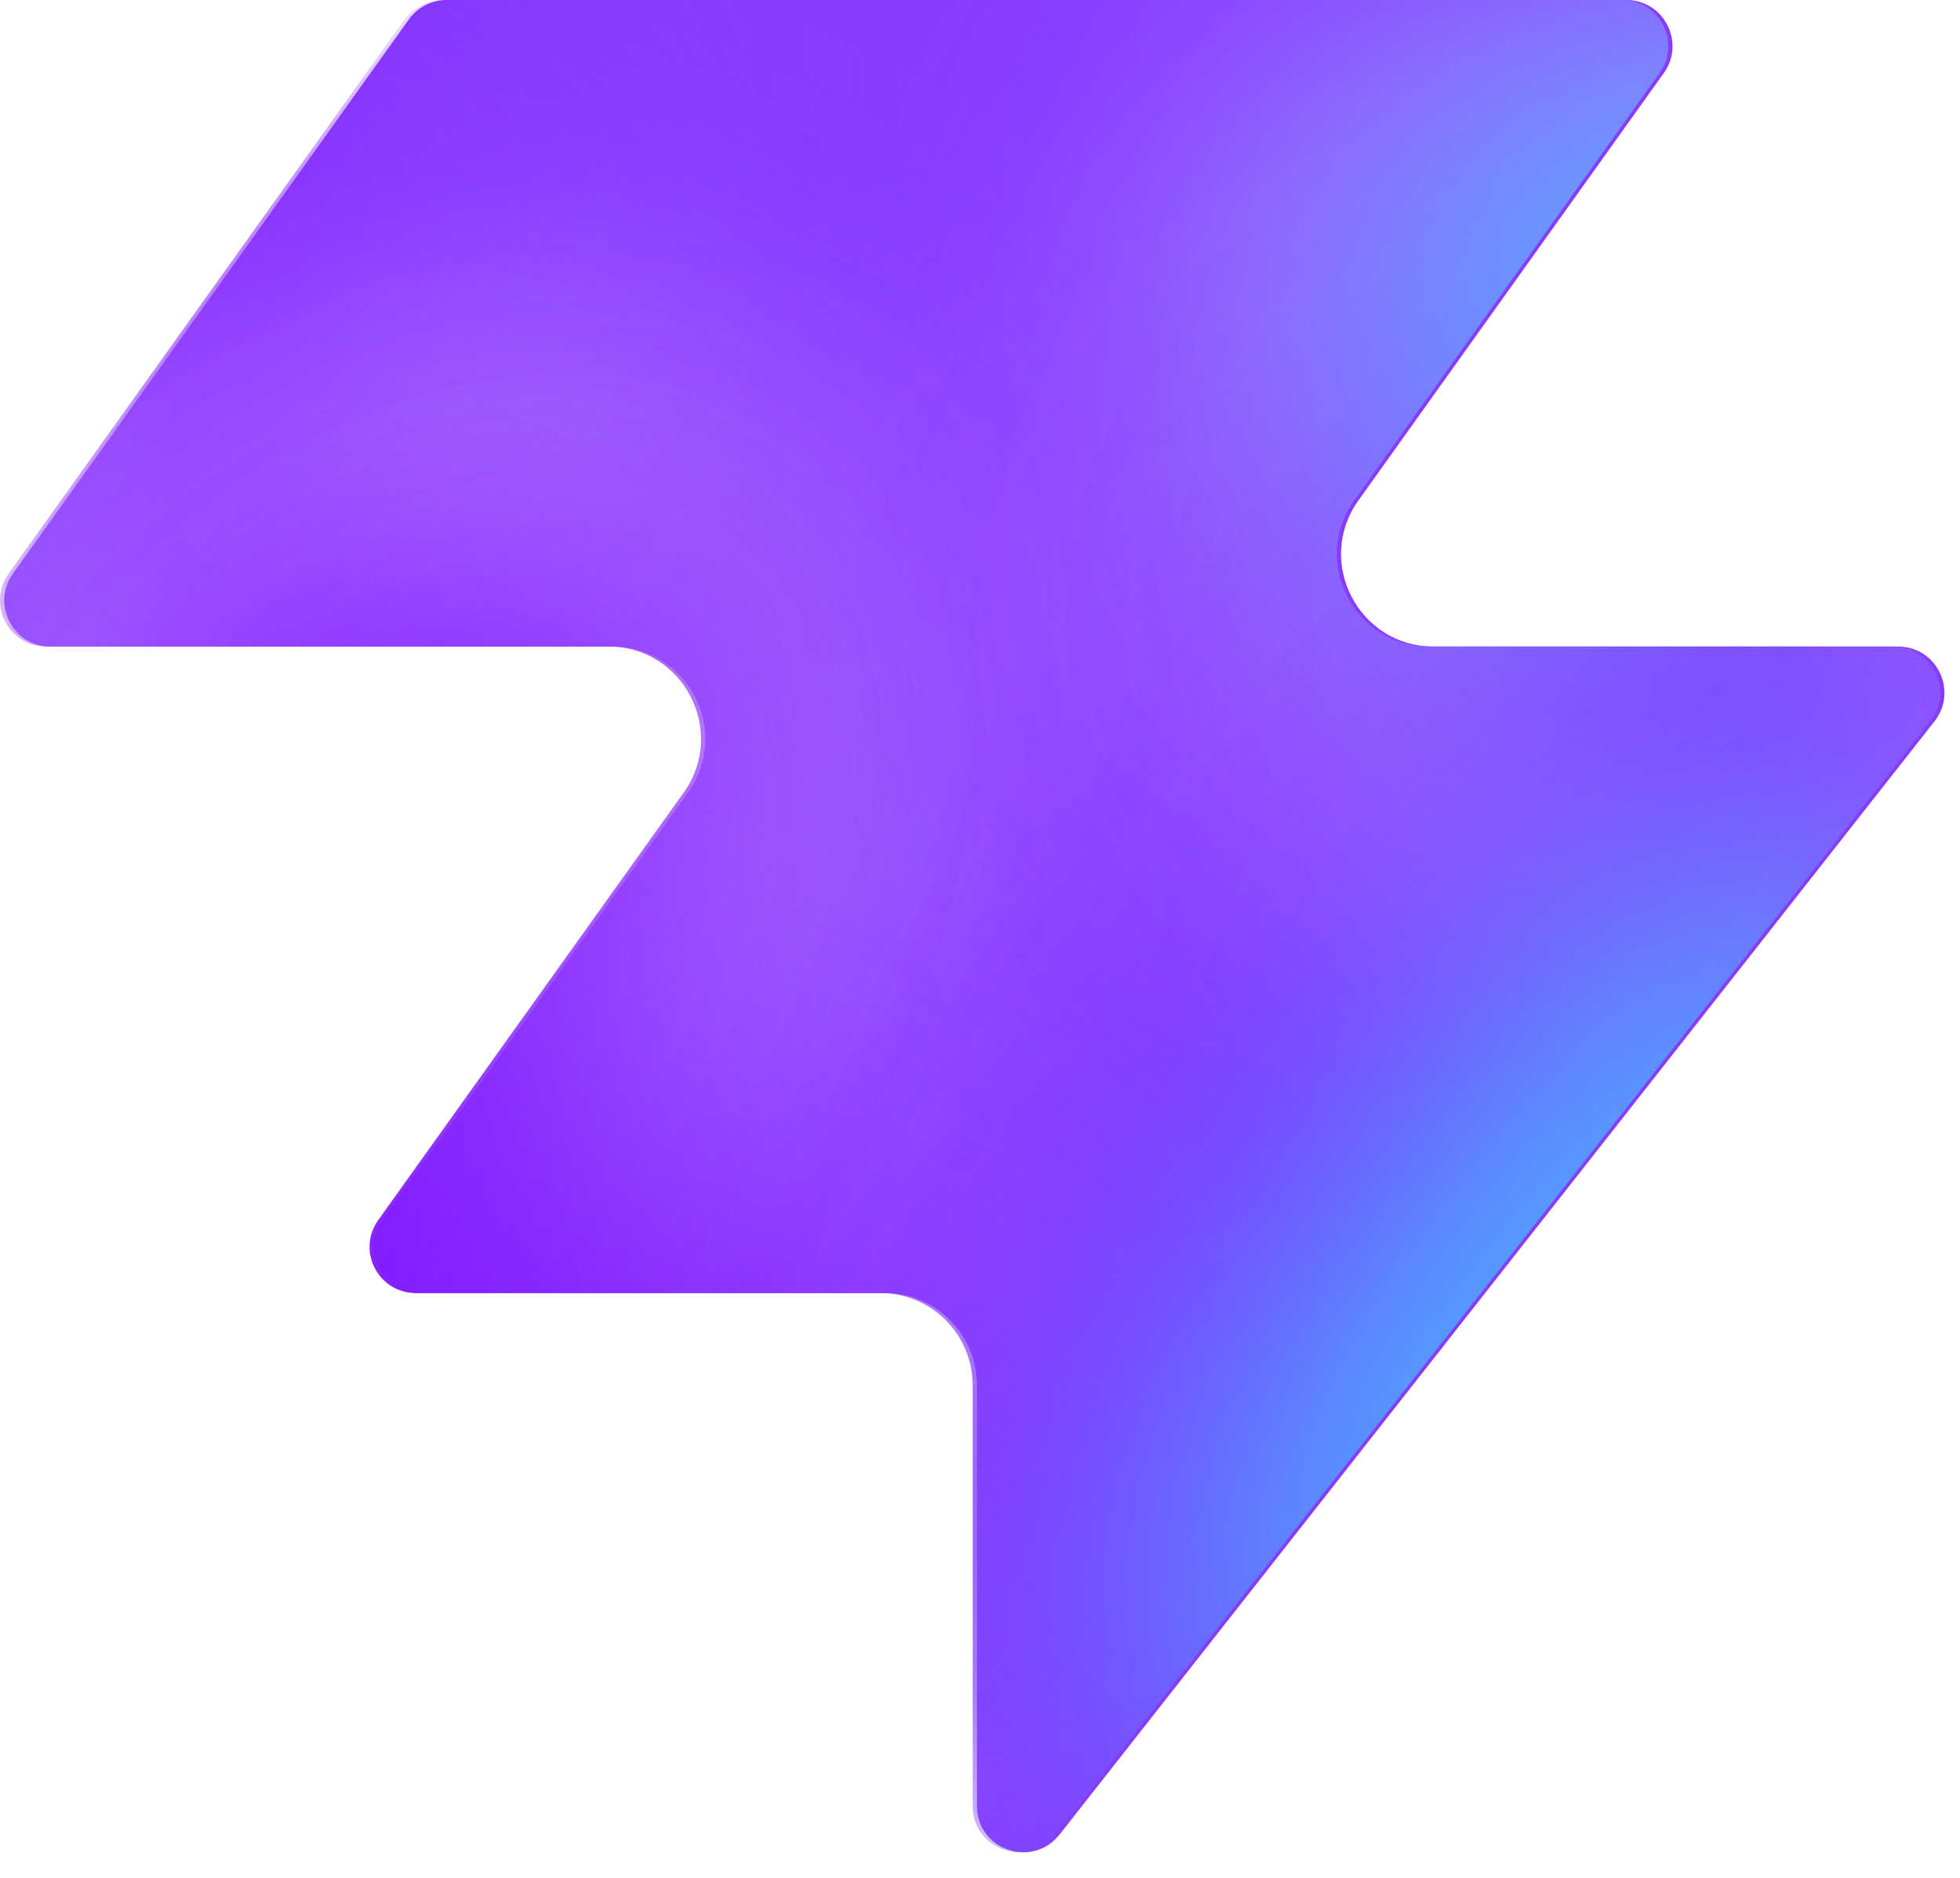
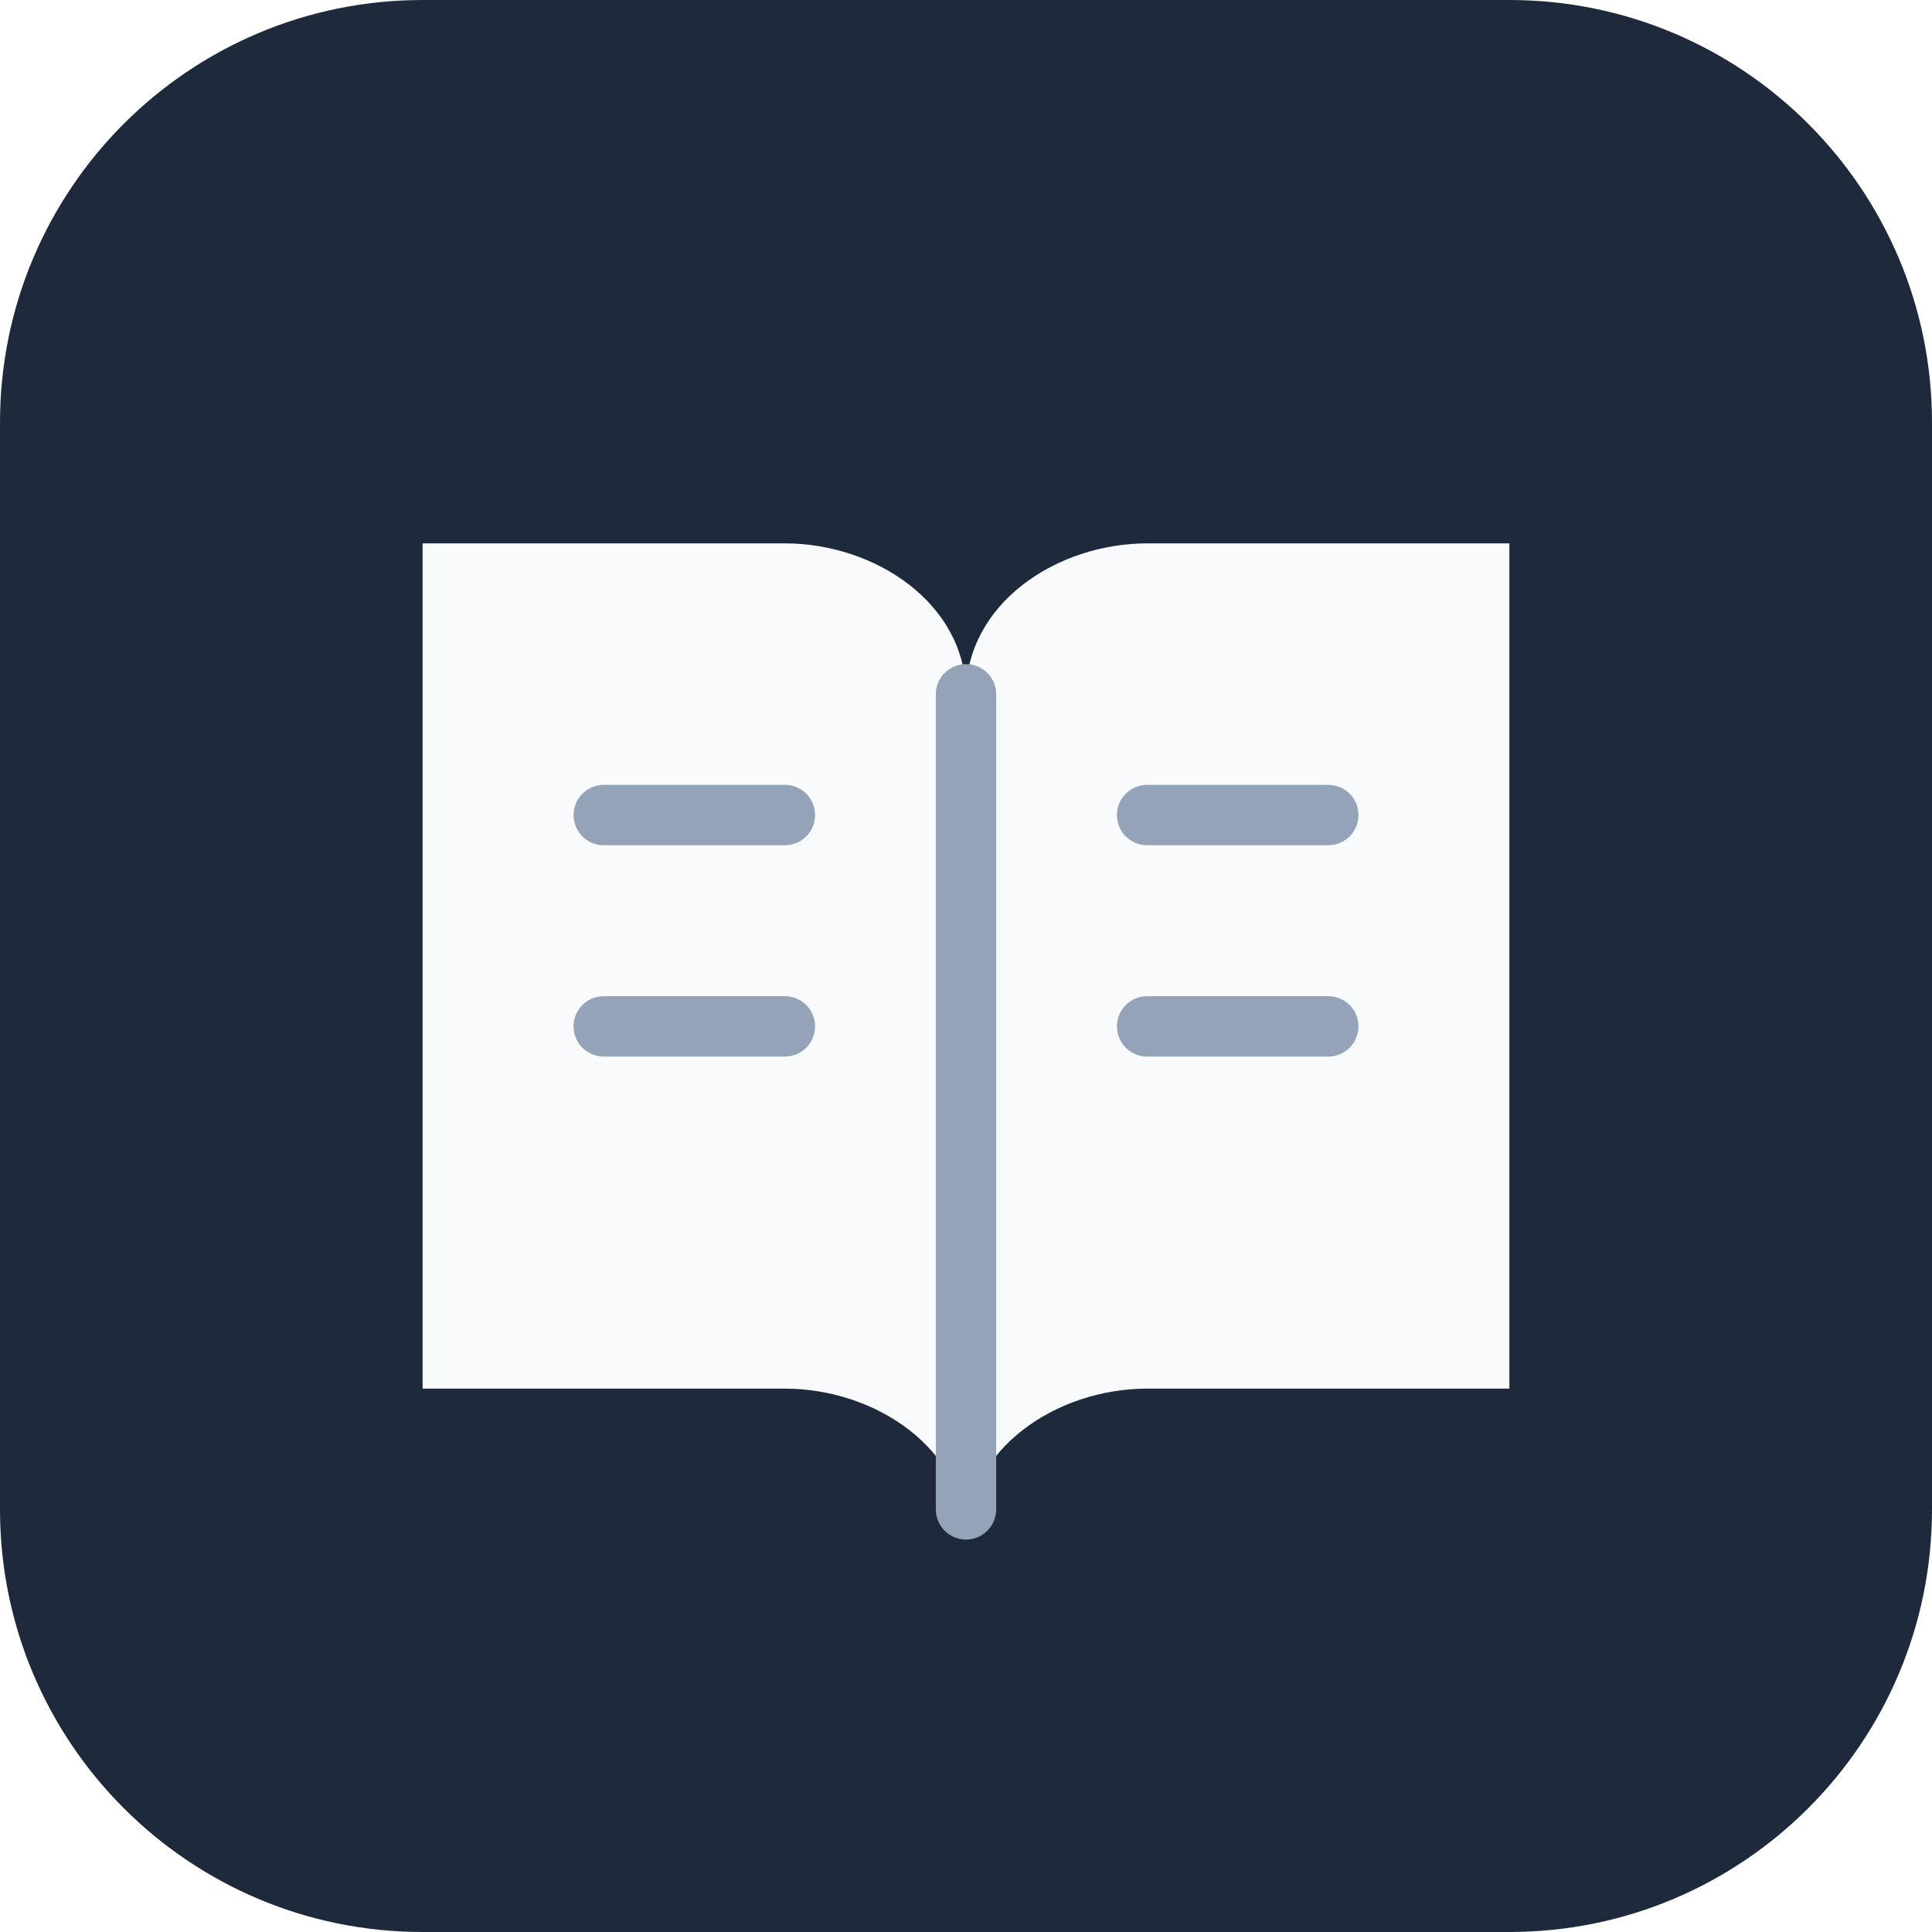
- <svg xmlns="http://www.w3.org/2000/svg" width="48" height="46" fill="none" viewBox="0 0 48 46">
-   <path fill="#863bff" d="M25.946 44.938c-.664.845-2.021.375-2.021-.698V33.937a2.26 2.26 0 0 0-2.262-2.262H10.287c-.92 0-1.456-1.04-.92-1.788l7.48-10.471c1.07-1.497 0-3.578-1.842-3.578H1.237c-.92 0-1.456-1.04-.92-1.788L10.013.474c.214-.297.556-.474.92-.474h28.894c.92 0 1.456 1.04.92 1.788l-7.48 10.471c-1.07 1.498 0 3.579 1.842 3.579h11.377c.943 0 1.473 1.088.89 1.83L25.947 44.94z" style="fill:#863bff;fill:color(display-p3 .525 .23 1);fill-opacity:1" />
-   <mask id="a" width="48" height="46" x="0" y="0" maskUnits="userSpaceOnUse" style="mask-type:alpha">
-     <path fill="#000" d="M25.842 44.938c-.664.844-2.021.375-2.021-.698V33.937a2.26 2.26 0 0 0-2.262-2.262H10.183c-.92 0-1.456-1.04-.92-1.788l7.48-10.471c1.07-1.498 0-3.579-1.842-3.579H1.133c-.92 0-1.456-1.04-.92-1.787L9.91.473c.214-.297.556-.474.92-.474h28.894c.92 0 1.456 1.04.92 1.788l-7.48 10.471c-1.07 1.498 0 3.578 1.842 3.578h11.377c.943 0 1.473 1.088.89 1.832L25.843 44.94z" style="fill:#000;fill-opacity:1" />
-   </mask>
-   <g mask="url(#a)">
-     <g filter="url(#b)">
-       <ellipse cx="5.508" cy="14.704" fill="#ede6ff" rx="5.508" ry="14.704" style="fill:#ede6ff;fill:color(display-p3 .927 .903 1);fill-opacity:1" transform="matrix(.00324 1 1 -.00324 -4.47 31.516)" />
-     </g>
-     <g filter="url(#c)">
-       <ellipse cx="10.399" cy="29.851" fill="#ede6ff" rx="10.399" ry="29.851" style="fill:#ede6ff;fill:color(display-p3 .927 .903 1);fill-opacity:1" transform="matrix(.00324 1 1 -.00324 -39.328 7.883)" />
-     </g>
-     <g filter="url(#d)">
-       <ellipse cx="5.508" cy="30.487" fill="#7e14ff" rx="5.508" ry="30.487" style="fill:#7e14ff;fill:color(display-p3 .492 .077 1);fill-opacity:1" transform="rotate(89.814 -25.913 -14.639)scale(1 -1)" />
-     </g>
-     <g filter="url(#e)">
-       <ellipse cx="5.508" cy="30.599" fill="#7e14ff" rx="5.508" ry="30.599" style="fill:#7e14ff;fill:color(display-p3 .492 .077 1);fill-opacity:1" transform="rotate(89.814 -32.644 -3.334)scale(1 -1)" />
-     </g>
-     <g filter="url(#f)">
-       <ellipse cx="5.508" cy="30.599" fill="#7e14ff" rx="5.508" ry="30.599" style="fill:#7e14ff;fill:color(display-p3 .492 .077 1);fill-opacity:1" transform="matrix(.00324 1 1 -.00324 -34.34 30.47)" />
-     </g>
-     <g filter="url(#g)">
-       <ellipse cx="14.072" cy="22.078" fill="#ede6ff" rx="14.072" ry="22.078" style="fill:#ede6ff;fill:color(display-p3 .927 .903 1);fill-opacity:1" transform="rotate(93.35 24.506 48.493)scale(-1 1)" />
-     </g>
-     <g filter="url(#h)">
-       <ellipse cx="3.47" cy="21.501" fill="#7e14ff" rx="3.47" ry="21.501" style="fill:#7e14ff;fill:color(display-p3 .492 .077 1);fill-opacity:1" transform="rotate(89.009 28.708 47.59)scale(-1 1)" />
-     </g>
-     <g filter="url(#i)">
-       <ellipse cx="3.47" cy="21.501" fill="#7e14ff" rx="3.47" ry="21.501" style="fill:#7e14ff;fill:color(display-p3 .492 .077 1);fill-opacity:1" transform="rotate(89.009 28.708 47.59)scale(-1 1)" />
-     </g>
-     <g filter="url(#j)">
-       <ellipse cx=".387" cy="8.972" fill="#7e14ff" rx="4.407" ry="29.108" style="fill:#7e14ff;fill:color(display-p3 .492 .077 1);fill-opacity:1" transform="rotate(39.51 .387 8.972)" />
-     </g>
-     <g filter="url(#k)">
-       <ellipse cx="47.523" cy="-6.092" fill="#7e14ff" rx="4.407" ry="29.108" style="fill:#7e14ff;fill:color(display-p3 .492 .077 1);fill-opacity:1" transform="rotate(37.892 47.523 -6.092)" />
-     </g>
-     <g filter="url(#l)">
-       <ellipse cx="41.412" cy="6.333" fill="#47bfff" rx="5.971" ry="9.665" style="fill:#47bfff;fill:color(display-p3 .28 .748 1);fill-opacity:1" transform="rotate(37.892 41.412 6.333)" />
-     </g>
-     <g filter="url(#m)">
-       <ellipse cx="-1.879" cy="38.332" fill="#7e14ff" rx="4.407" ry="29.108" style="fill:#7e14ff;fill:color(display-p3 .492 .077 1);fill-opacity:1" transform="rotate(37.892 -1.88 38.332)" />
-     </g>
-     <g filter="url(#n)">
-       <ellipse cx="-1.879" cy="38.332" fill="#7e14ff" rx="4.407" ry="29.108" style="fill:#7e14ff;fill:color(display-p3 .492 .077 1);fill-opacity:1" transform="rotate(37.892 -1.88 38.332)" />
-     </g>
-     <g filter="url(#o)">
-       <ellipse cx="35.651" cy="29.907" fill="#7e14ff" rx="4.407" ry="29.108" style="fill:#7e14ff;fill:color(display-p3 .492 .077 1);fill-opacity:1" transform="rotate(37.892 35.651 29.907)" />
-     </g>
-     <g filter="url(#p)">
-       <ellipse cx="38.418" cy="32.4" fill="#47bfff" rx="5.971" ry="15.297" style="fill:#47bfff;fill:color(display-p3 .28 .748 1);fill-opacity:1" transform="rotate(37.892 38.418 32.4)" />
-     </g>
-   </g>
-   <defs>
-     <filter id="b" width="60.045" height="41.654" x="-19.77" y="16.149" color-interpolation-filters="sRGB" filterUnits="userSpaceOnUse">
-       <feFlood flood-opacity="0" result="BackgroundImageFix" />
-       <feBlend in="SourceGraphic" in2="BackgroundImageFix" result="shape" />
-       <feGaussianBlur result="effect1_foregroundBlur_2002_17158" stdDeviation="7.659" />
-     </filter>
-     <filter id="c" width="90.34" height="51.437" x="-54.613" y="-7.533" color-interpolation-filters="sRGB" filterUnits="userSpaceOnUse">
-       <feFlood flood-opacity="0" result="BackgroundImageFix" />
-       <feBlend in="SourceGraphic" in2="BackgroundImageFix" result="shape" />
-       <feGaussianBlur result="effect1_foregroundBlur_2002_17158" stdDeviation="7.659" />
-     </filter>
-     <filter id="d" width="79.355" height="29.4" x="-49.64" y="2.03" color-interpolation-filters="sRGB" filterUnits="userSpaceOnUse">
-       <feFlood flood-opacity="0" result="BackgroundImageFix" />
-       <feBlend in="SourceGraphic" in2="BackgroundImageFix" result="shape" />
-       <feGaussianBlur result="effect1_foregroundBlur_2002_17158" stdDeviation="4.596" />
-     </filter>
-     <filter id="e" width="79.579" height="29.4" x="-45.045" y="20.029" color-interpolation-filters="sRGB" filterUnits="userSpaceOnUse">
-       <feFlood flood-opacity="0" result="BackgroundImageFix" />
-       <feBlend in="SourceGraphic" in2="BackgroundImageFix" result="shape" />
-       <feGaussianBlur result="effect1_foregroundBlur_2002_17158" stdDeviation="4.596" />
-     </filter>
-     <filter id="f" width="79.579" height="29.4" x="-43.513" y="21.178" color-interpolation-filters="sRGB" filterUnits="userSpaceOnUse">
-       <feFlood flood-opacity="0" result="BackgroundImageFix" />
-       <feBlend in="SourceGraphic" in2="BackgroundImageFix" result="shape" />
-       <feGaussianBlur result="effect1_foregroundBlur_2002_17158" stdDeviation="4.596" />
-     </filter>
-     <filter id="g" width="74.749" height="58.852" x="15.756" y="-17.901" color-interpolation-filters="sRGB" filterUnits="userSpaceOnUse">
-       <feFlood flood-opacity="0" result="BackgroundImageFix" />
-       <feBlend in="SourceGraphic" in2="BackgroundImageFix" result="shape" />
-       <feGaussianBlur result="effect1_foregroundBlur_2002_17158" stdDeviation="7.659" />
-     </filter>
-     <filter id="h" width="61.377" height="25.362" x="23.548" y="2.284" color-interpolation-filters="sRGB" filterUnits="userSpaceOnUse">
-       <feFlood flood-opacity="0" result="BackgroundImageFix" />
-       <feBlend in="SourceGraphic" in2="BackgroundImageFix" result="shape" />
-       <feGaussianBlur result="effect1_foregroundBlur_2002_17158" stdDeviation="4.596" />
-     </filter>
-     <filter id="i" width="61.377" height="25.362" x="23.548" y="2.284" color-interpolation-filters="sRGB" filterUnits="userSpaceOnUse">
-       <feFlood flood-opacity="0" result="BackgroundImageFix" />
-       <feBlend in="SourceGraphic" in2="BackgroundImageFix" result="shape" />
-       <feGaussianBlur result="effect1_foregroundBlur_2002_17158" stdDeviation="4.596" />
-     </filter>
-     <filter id="j" width="56.045" height="63.649" x="-27.636" y="-22.853" color-interpolation-filters="sRGB" filterUnits="userSpaceOnUse">
-       <feFlood flood-opacity="0" result="BackgroundImageFix" />
-       <feBlend in="SourceGraphic" in2="BackgroundImageFix" result="shape" />
-       <feGaussianBlur result="effect1_foregroundBlur_2002_17158" stdDeviation="4.596" />
-     </filter>
-     <filter id="k" width="54.814" height="64.646" x="20.116" y="-38.415" color-interpolation-filters="sRGB" filterUnits="userSpaceOnUse">
-       <feFlood flood-opacity="0" result="BackgroundImageFix" />
-       <feBlend in="SourceGraphic" in2="BackgroundImageFix" result="shape" />
-       <feGaussianBlur result="effect1_foregroundBlur_2002_17158" stdDeviation="4.596" />
-     </filter>
-     <filter id="l" width="33.541" height="35.313" x="24.641" y="-11.323" color-interpolation-filters="sRGB" filterUnits="userSpaceOnUse">
-       <feFlood flood-opacity="0" result="BackgroundImageFix" />
-       <feBlend in="SourceGraphic" in2="BackgroundImageFix" result="shape" />
-       <feGaussianBlur result="effect1_foregroundBlur_2002_17158" stdDeviation="4.596" />
-     </filter>
-     <filter id="m" width="54.814" height="64.646" x="-29.286" y="6.009" color-interpolation-filters="sRGB" filterUnits="userSpaceOnUse">
-       <feFlood flood-opacity="0" result="BackgroundImageFix" />
-       <feBlend in="SourceGraphic" in2="BackgroundImageFix" result="shape" />
-       <feGaussianBlur result="effect1_foregroundBlur_2002_17158" stdDeviation="4.596" />
-     </filter>
-     <filter id="n" width="54.814" height="64.646" x="-29.286" y="6.009" color-interpolation-filters="sRGB" filterUnits="userSpaceOnUse">
-       <feFlood flood-opacity="0" result="BackgroundImageFix" />
-       <feBlend in="SourceGraphic" in2="BackgroundImageFix" result="shape" />
-       <feGaussianBlur result="effect1_foregroundBlur_2002_17158" stdDeviation="4.596" />
-     </filter>
-     <filter id="o" width="54.814" height="64.646" x="8.244" y="-2.416" color-interpolation-filters="sRGB" filterUnits="userSpaceOnUse">
-       <feFlood flood-opacity="0" result="BackgroundImageFix" />
-       <feBlend in="SourceGraphic" in2="BackgroundImageFix" result="shape" />
-       <feGaussianBlur result="effect1_foregroundBlur_2002_17158" stdDeviation="4.596" />
-     </filter>
-     <filter id="p" width="39.409" height="43.623" x="18.713" y="10.588" color-interpolation-filters="sRGB" filterUnits="userSpaceOnUse">
-       <feFlood flood-opacity="0" result="BackgroundImageFix" />
-       <feBlend in="SourceGraphic" in2="BackgroundImageFix" result="shape" />
-       <feGaussianBlur result="effect1_foregroundBlur_2002_17158" stdDeviation="4.596" />
-     </filter>
-   </defs>
+ <svg xmlns="http://www.w3.org/2000/svg" viewBox="0 0 64 64">
+   <rect width="64" height="64" rx="14" fill="#1e293b" />
+   <path d="M14 18h12c3 0 6 2 6 5 0-3 3-5 6-5h12v28H38c-3 0-6 2-6 5 0-3-3-5-6-5H14Z" fill="#f8fafc" />
+   <path d="M32 23v27M20 27h6m-6 7h6m12-7h6m-6 7h6" fill="none" stroke="#94a3b8" stroke-width="2" stroke-linecap="round" />
</svg>
